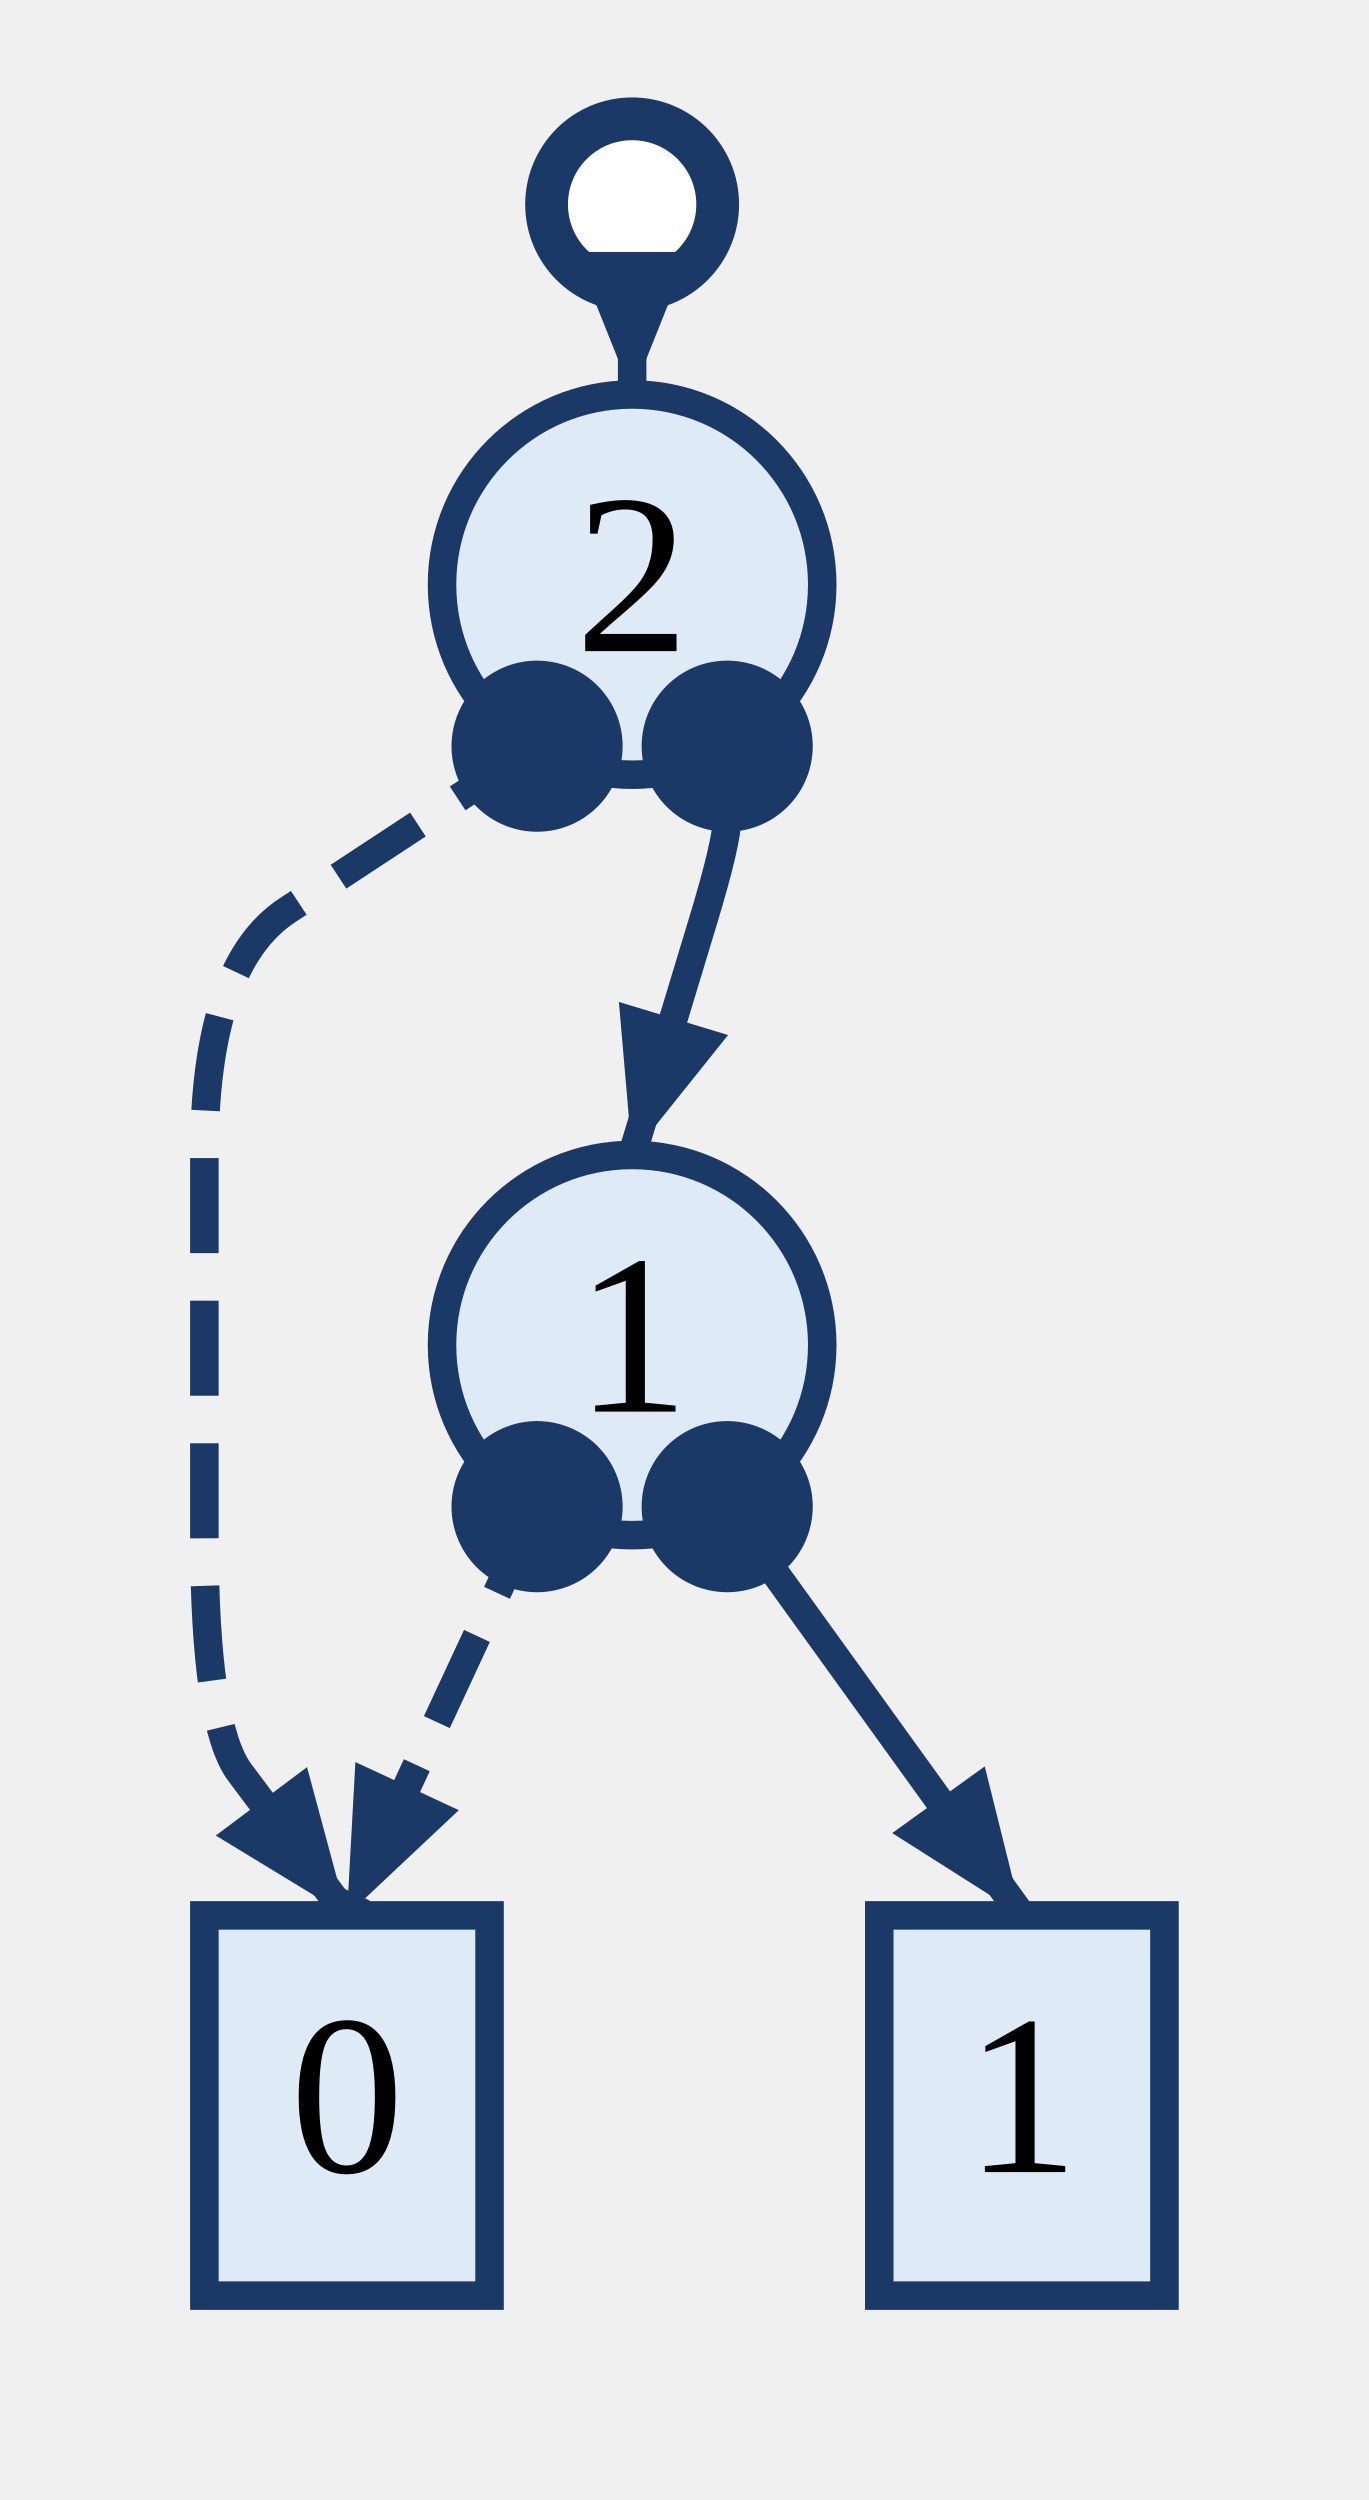
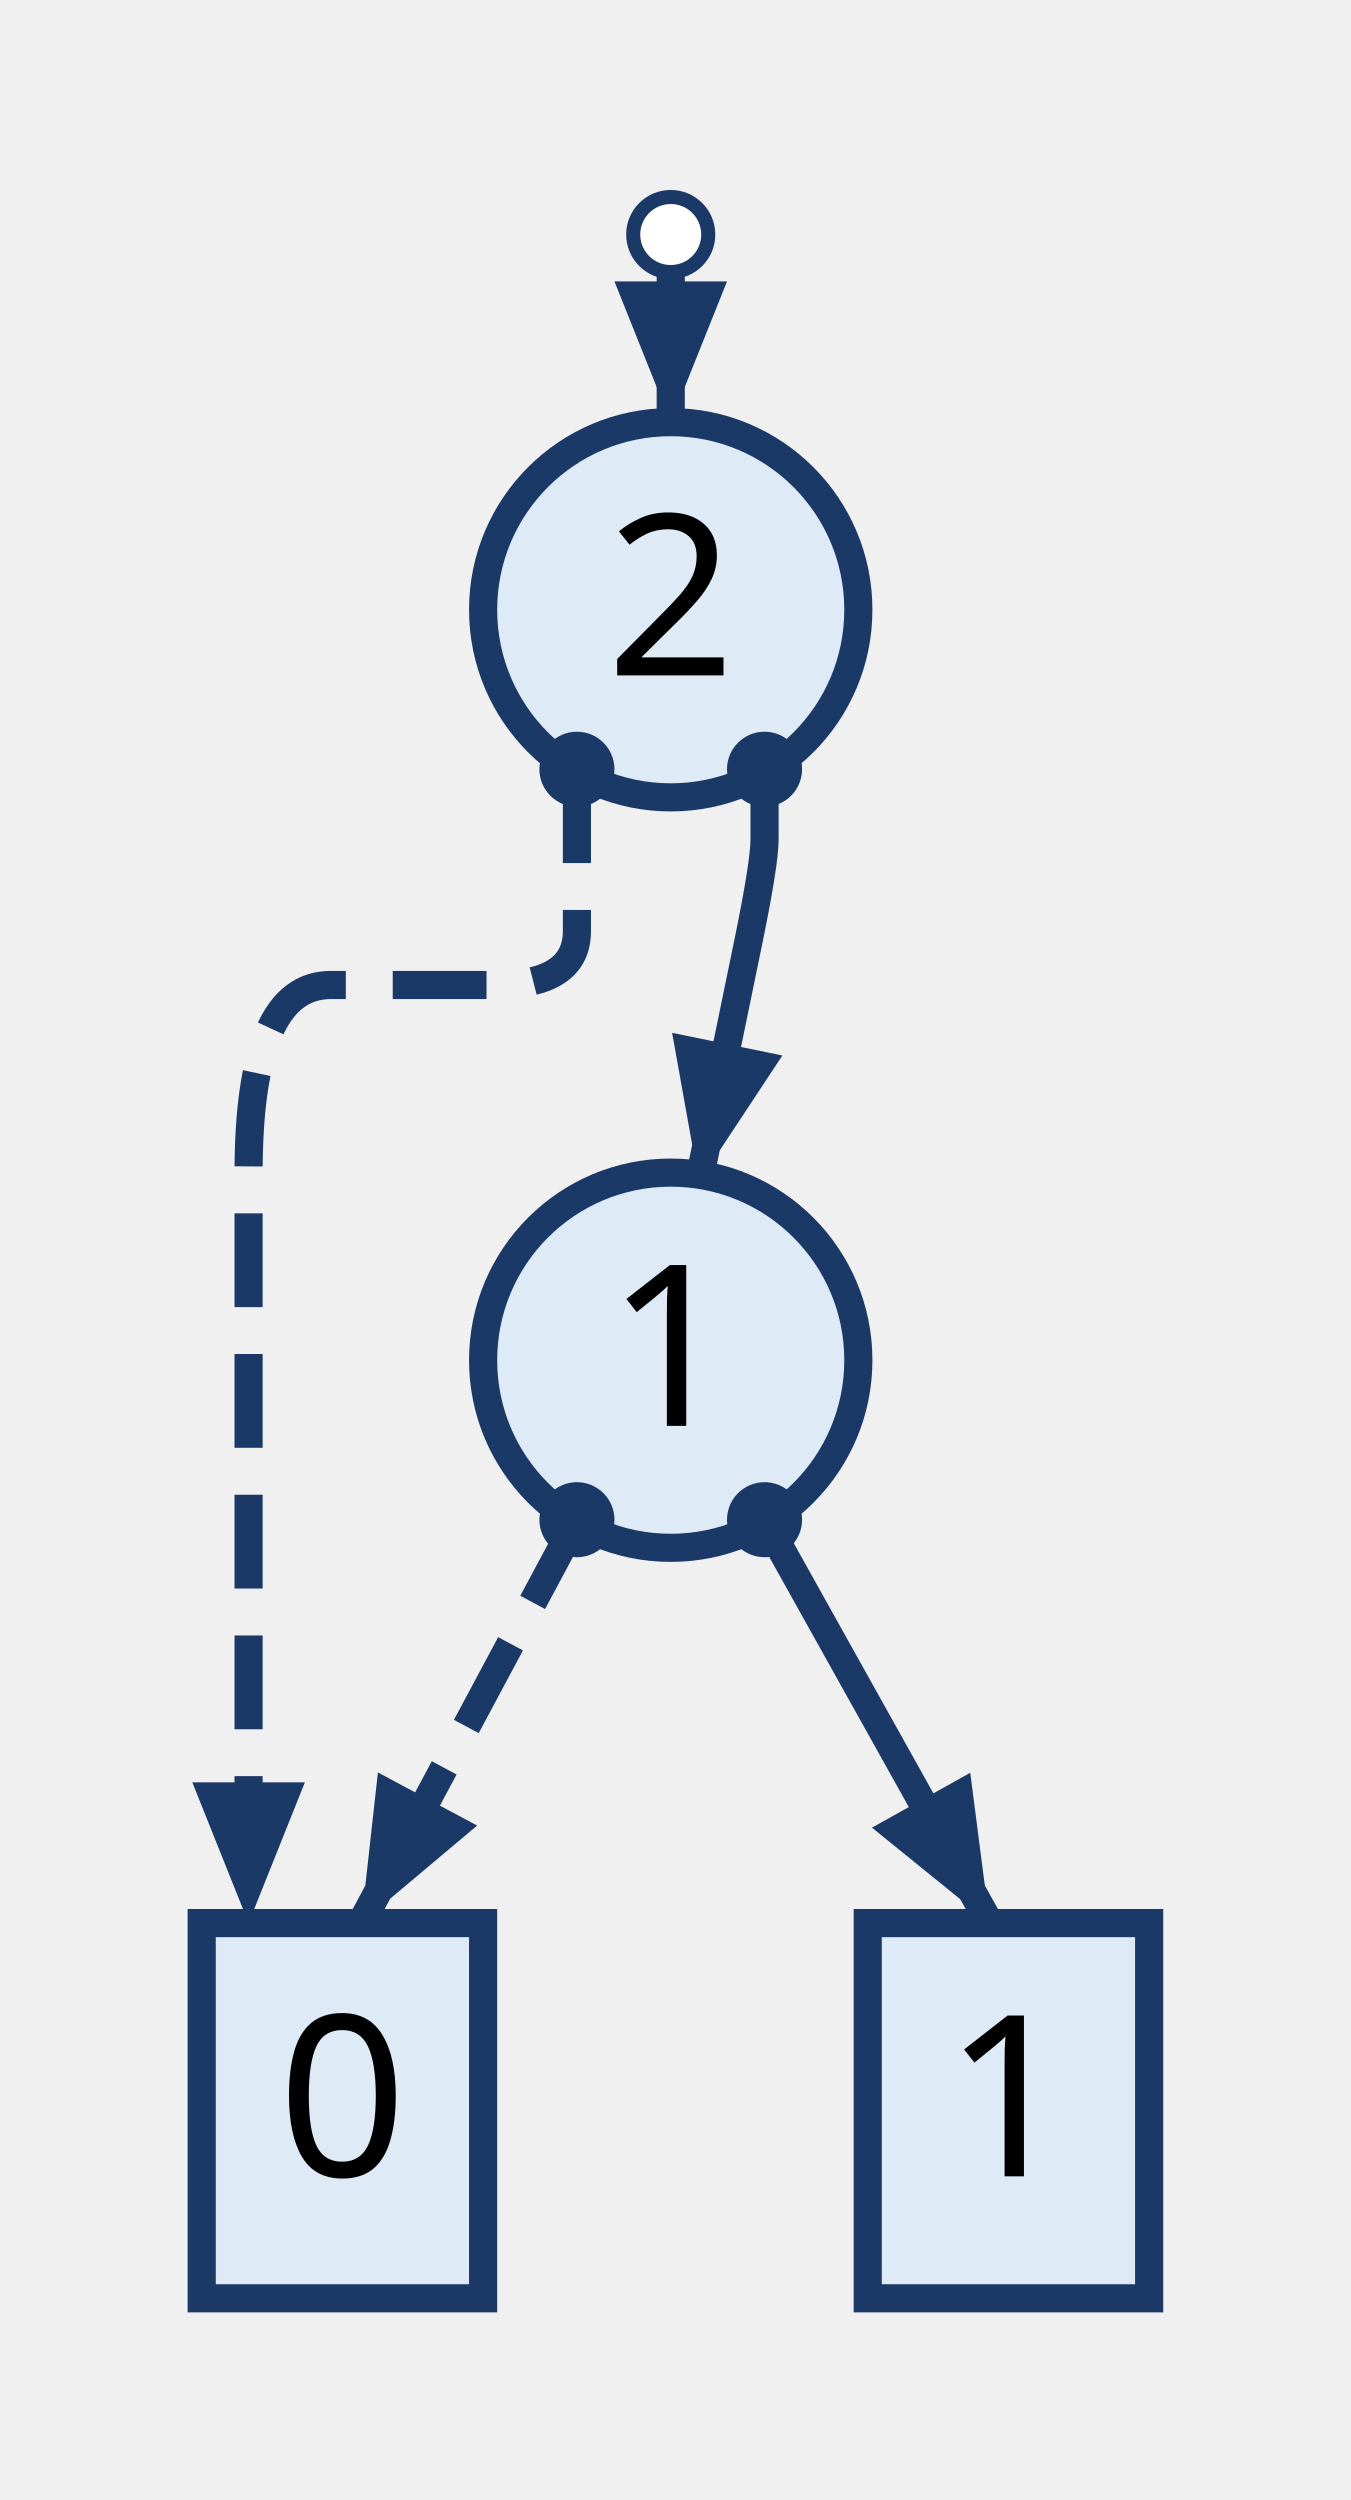
- <svg xmlns="http://www.w3.org/2000/svg" width="144" height="263" viewBox="-10.5 -41.5 144 263">
+ <svg xmlns="http://www.w3.org/2000/svg" width="144" height="266.5" viewBox="-15.5 -45 144 266.5">
  <defs>
    <marker id="arrow" viewBox="-10 -4 20 8" markerWidth="10" markerHeight="10" orient="auto">
      <polygon points="-10,-4 0,0 -10,4" fill="#1b3966" stroke="none" />
    </marker>
-     <marker id="dot" viewBox="-4 -4 8 8" markerWidth="8" markerHeight="8" orient="auto" refX="0" refY="0">
-       <circle cx="0" cy="0" r="3" fill="#1b3966" stroke="none" />
+     <marker id="dot" viewBox="-6 -6 12 12" markerUnits="userSpaceOnUse" markerWidth="12" markerHeight="12" orient="auto" refX="0" refY="0">
+       <circle cx="0" cy="0" r="4" fill="#1b3966" stroke="none" />
    </marker>
-     <marker id="odot" viewBox="-4 -4 8 8" markerWidth="8" markerHeight="8" orient="auto" refX="0" refY="0">
-       <circle cx="0" cy="0" r="3" fill="white" stroke="#1b3966" stroke-width="1.5" />
+     <marker id="odot" viewBox="-6 -6 12 12" markerUnits="userSpaceOnUse" markerWidth="12" markerHeight="12" orient="auto" refX="0" refY="0">
+       <circle cx="0" cy="0" r="4" fill="white" stroke="#1b3966" stroke-width="1.5" />
    </marker>
  </defs>
  <circle cx="56" cy="100" r="20" fill="#deebf7" stroke="#1b3966" stroke-width="3" />
-   <text x="56" y="107" font-size="24" text-anchor="middle" fill="black">1</text>
-   <path d="M 46,117 L 26,160" fill="none" stroke="#1b3966" stroke-width="3" stroke-dasharray="10,5" marker-end="url(#arrow)" marker-start="url(#dot)" />
-   <path d="M 66,117 L 97,160" fill="none" stroke="#1b3966" stroke-width="3" marker-end="url(#arrow)" marker-start="url(#dot)" />
+   <text x="56" y="107" font-size="24" font-family="sans-serif" text-anchor="middle" fill="black">1</text>
+   <path d="M 46,117 L 23,160" fill="none" stroke="#1b3966" stroke-width="3" stroke-dasharray="10,5" marker-end="url(#arrow)" marker-start="url(#dot)" />
+   <path d="M 66,117 L 90,160" fill="none" stroke="#1b3966" stroke-width="3" marker-end="url(#arrow)" marker-start="url(#dot)" />
  <circle cx="56" cy="20" r="20" fill="#deebf7" stroke="#1b3966" stroke-width="3" />
-   <text x="56" y="27" font-size="24" text-anchor="middle" fill="black">2</text>
-   <path d="M 46,37 L 19.75,54.25 Q 11,60 11,80 L 11,120 Q 11,140 14.75,145 L 22.25,155 L 26,160" fill="none" stroke="#1b3966" stroke-width="3" stroke-dasharray="10,5" marker-end="url(#arrow)" marker-start="url(#dot)" />
-   <path d="M 66,37 L 66,44.5 Q 66,47 63.5,55.25 L 58.5,71.75 L 56,80" fill="none" stroke="#1b3966" stroke-width="3" marker-end="url(#arrow)" marker-start="url(#dot)" />
-   <rect x="11" y="160" width="30" height="40" fill="#deebf7" stroke="#1b3966" stroke-width="3" />
-   <text x="26" y="187" font-size="24" text-anchor="middle" fill="black">0</text>
-   <rect x="82" y="160" width="30" height="40" fill="#deebf7" stroke="#1b3966" stroke-width="3" />
-   <text x="97" y="187" font-size="24" text-anchor="middle" fill="black">1</text>
+   <text x="56" y="27" font-size="24" font-family="sans-serif" text-anchor="middle" fill="black">2</text>
+   <path d="M 46,37 L 46,54.25 Q 46,60 37.25,60 L 19.75,60 Q 11,60 11,80 L 11,120 Q 11,140 11,145 L 11,155 L 11,160" fill="none" stroke="#1b3966" stroke-width="3" stroke-dasharray="10,5" marker-end="url(#arrow)" marker-start="url(#dot)" />
+   <path d="M 66,37 L 66,44.5 Q 66,47 64.25,55.5 L 60.75,72.5 L 59,81" fill="none" stroke="#1b3966" stroke-width="3" marker-end="url(#arrow)" marker-start="url(#dot)" />
+   <rect x="6" y="160" width="30" height="40" fill="#deebf7" stroke="#1b3966" stroke-width="3" />
+   <text x="21" y="187" font-size="24" font-family="sans-serif" text-anchor="middle" fill="black">0</text>
+   <rect x="77" y="160" width="30" height="40" fill="#deebf7" stroke="#1b3966" stroke-width="3" />
+   <text x="92" y="187" font-size="24" font-family="sans-serif" text-anchor="middle" fill="black">1</text>
  <path d="M 56,-20 L 56,0" fill="none" stroke="#1b3966" stroke-width="3" marker-end="url(#arrow)" marker-start="url(#odot)" />
</svg>
